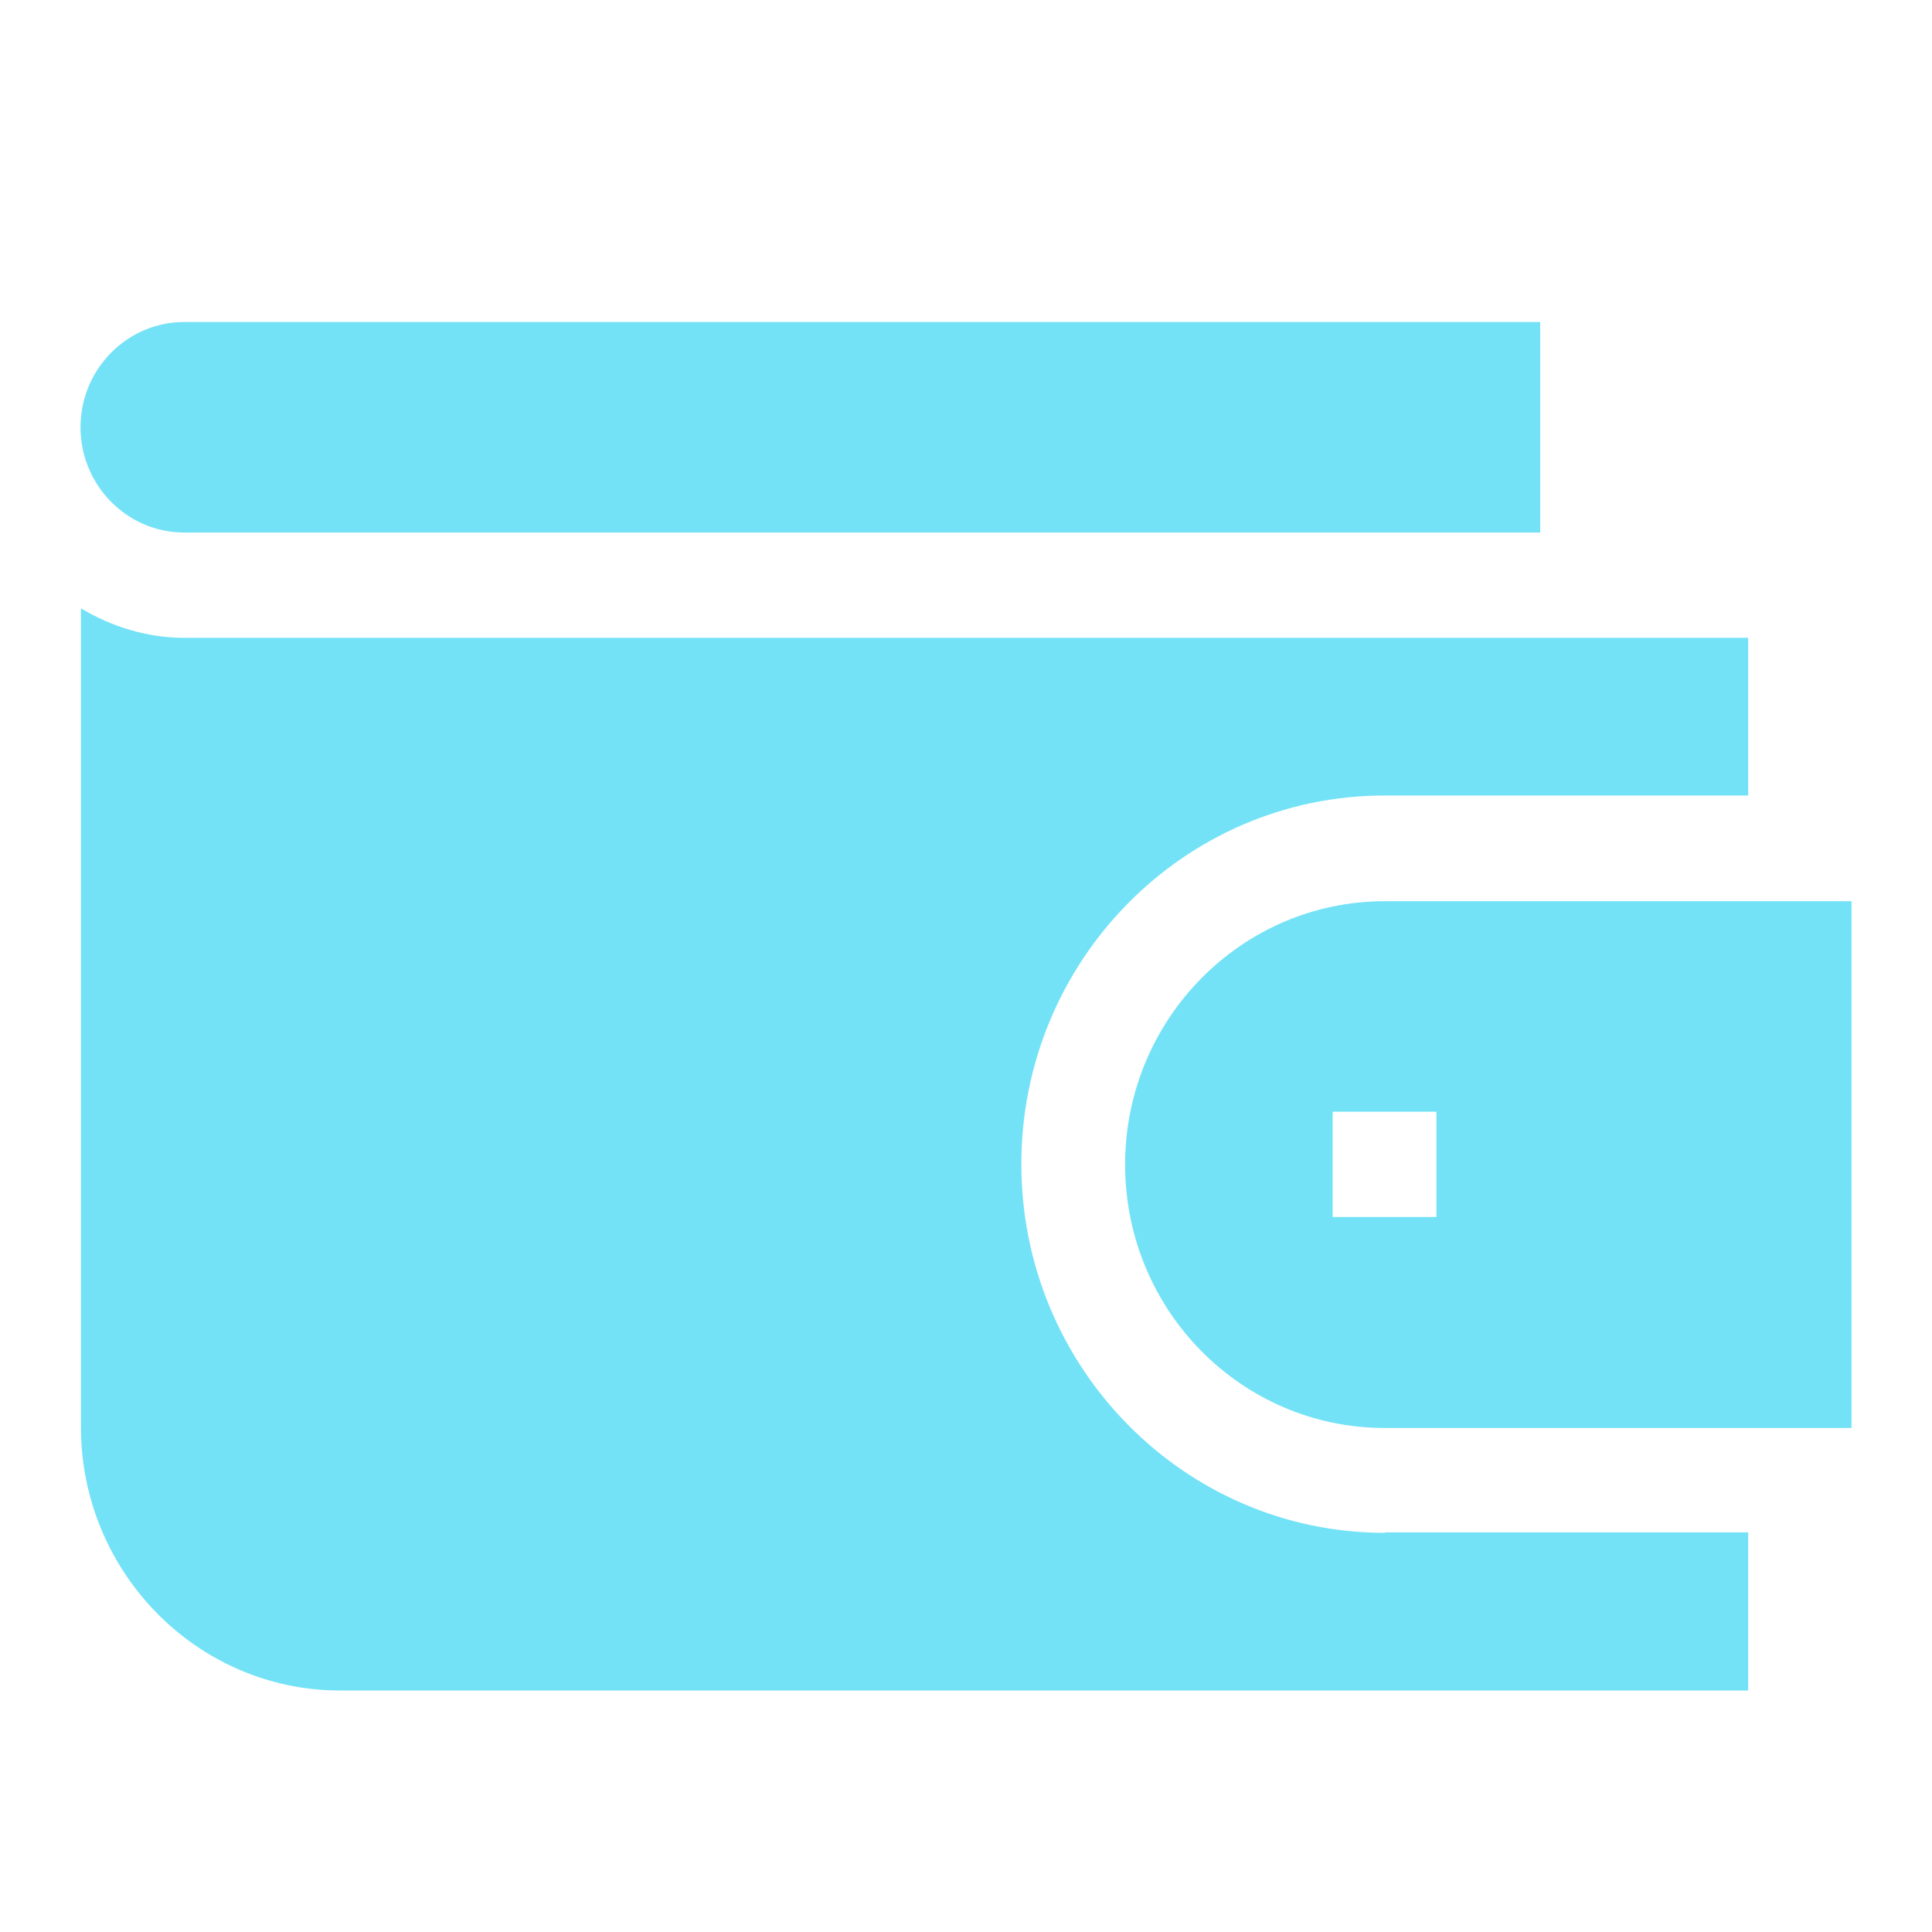
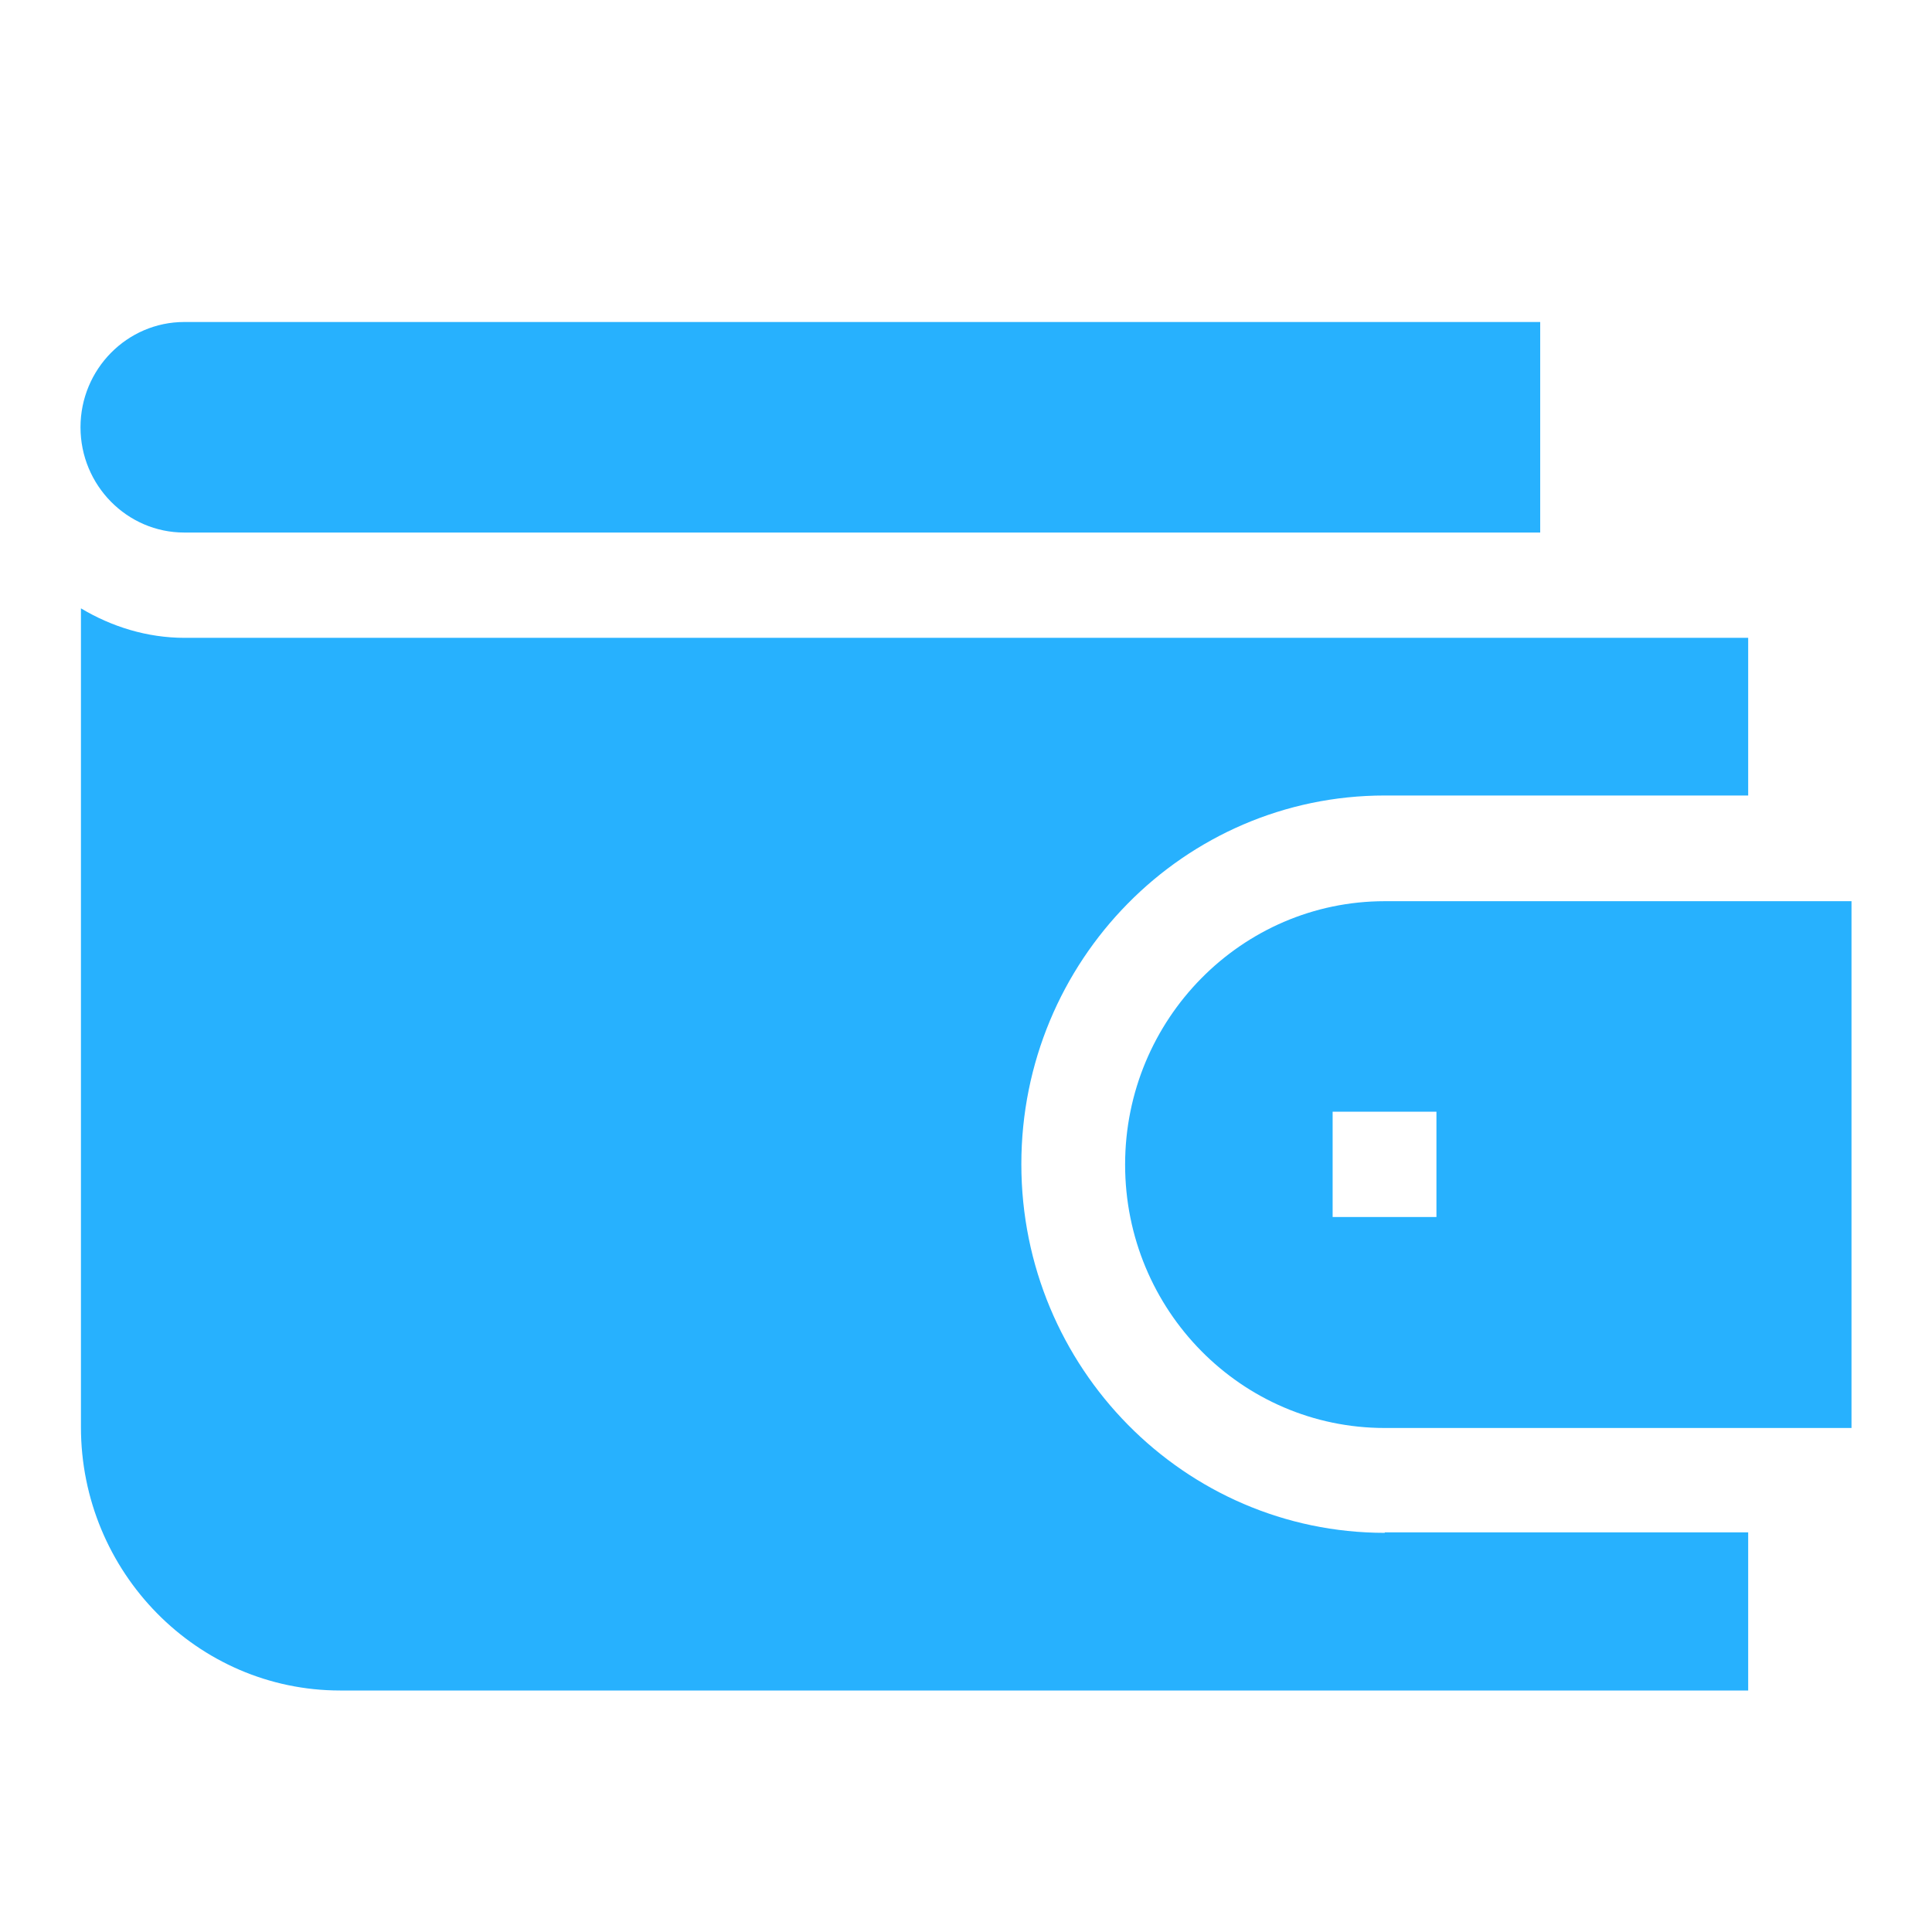
<svg xmlns="http://www.w3.org/2000/svg" width="48" height="48" viewBox="0 0 48 48" fill="none">
  <g id="Icon">
    <g id="Vector">
-       <path d="M34.404 38.083C29.431 38.083 25.375 33.98 25.375 28.923C25.375 23.867 29.42 19.764 34.404 19.764H43.433V15.847C29.018 15.847 19.05 15.847 4.589 15.847C3.65 15.847 2.768 15.568 2.011 15.114V35.456C2.011 39.059 4.899 42 8.451 42H43.433V38.071H34.404V38.083Z" fill="#73E2F7" />
-       <path d="M34.404 22.39C30.852 22.39 27.953 25.319 27.953 28.934C27.953 32.549 30.841 35.478 34.404 35.478H46V22.39H34.404ZM35.688 30.236H33.109V27.62H35.688V30.236Z" fill="#73E2F7" />
-       <path d="M4.578 13.231C3.157 13.231 2 12.057 2 10.615C2 9.174 3.157 8 4.578 8H38.266V13.231H4.578Z" fill="#73E2F7" />
+       <path d="M34.404 38.083C29.431 38.083 25.375 33.98 25.375 28.923C25.375 23.867 29.42 19.764 34.404 19.764H43.433V15.847C29.018 15.847 19.05 15.847 4.589 15.847C3.65 15.847 2.768 15.568 2.011 15.114V35.456C2.011 39.059 4.899 42 8.451 42H43.433V38.071H34.404V38.083Z" fill="#27B1FE" />
+       <path d="M34.404 22.39C30.852 22.39 27.953 25.319 27.953 28.934C27.953 32.549 30.841 35.478 34.404 35.478H46V22.39H34.404ZM35.688 30.236H33.109V27.62H35.688V30.236Z" fill="#27B1FE" />
+       <path d="M4.578 13.231C3.157 13.231 2 12.057 2 10.615C2 9.174 3.157 8 4.578 8H38.266V13.231H4.578Z" fill="#27B1FE" />
    </g>
  </g>
</svg>
